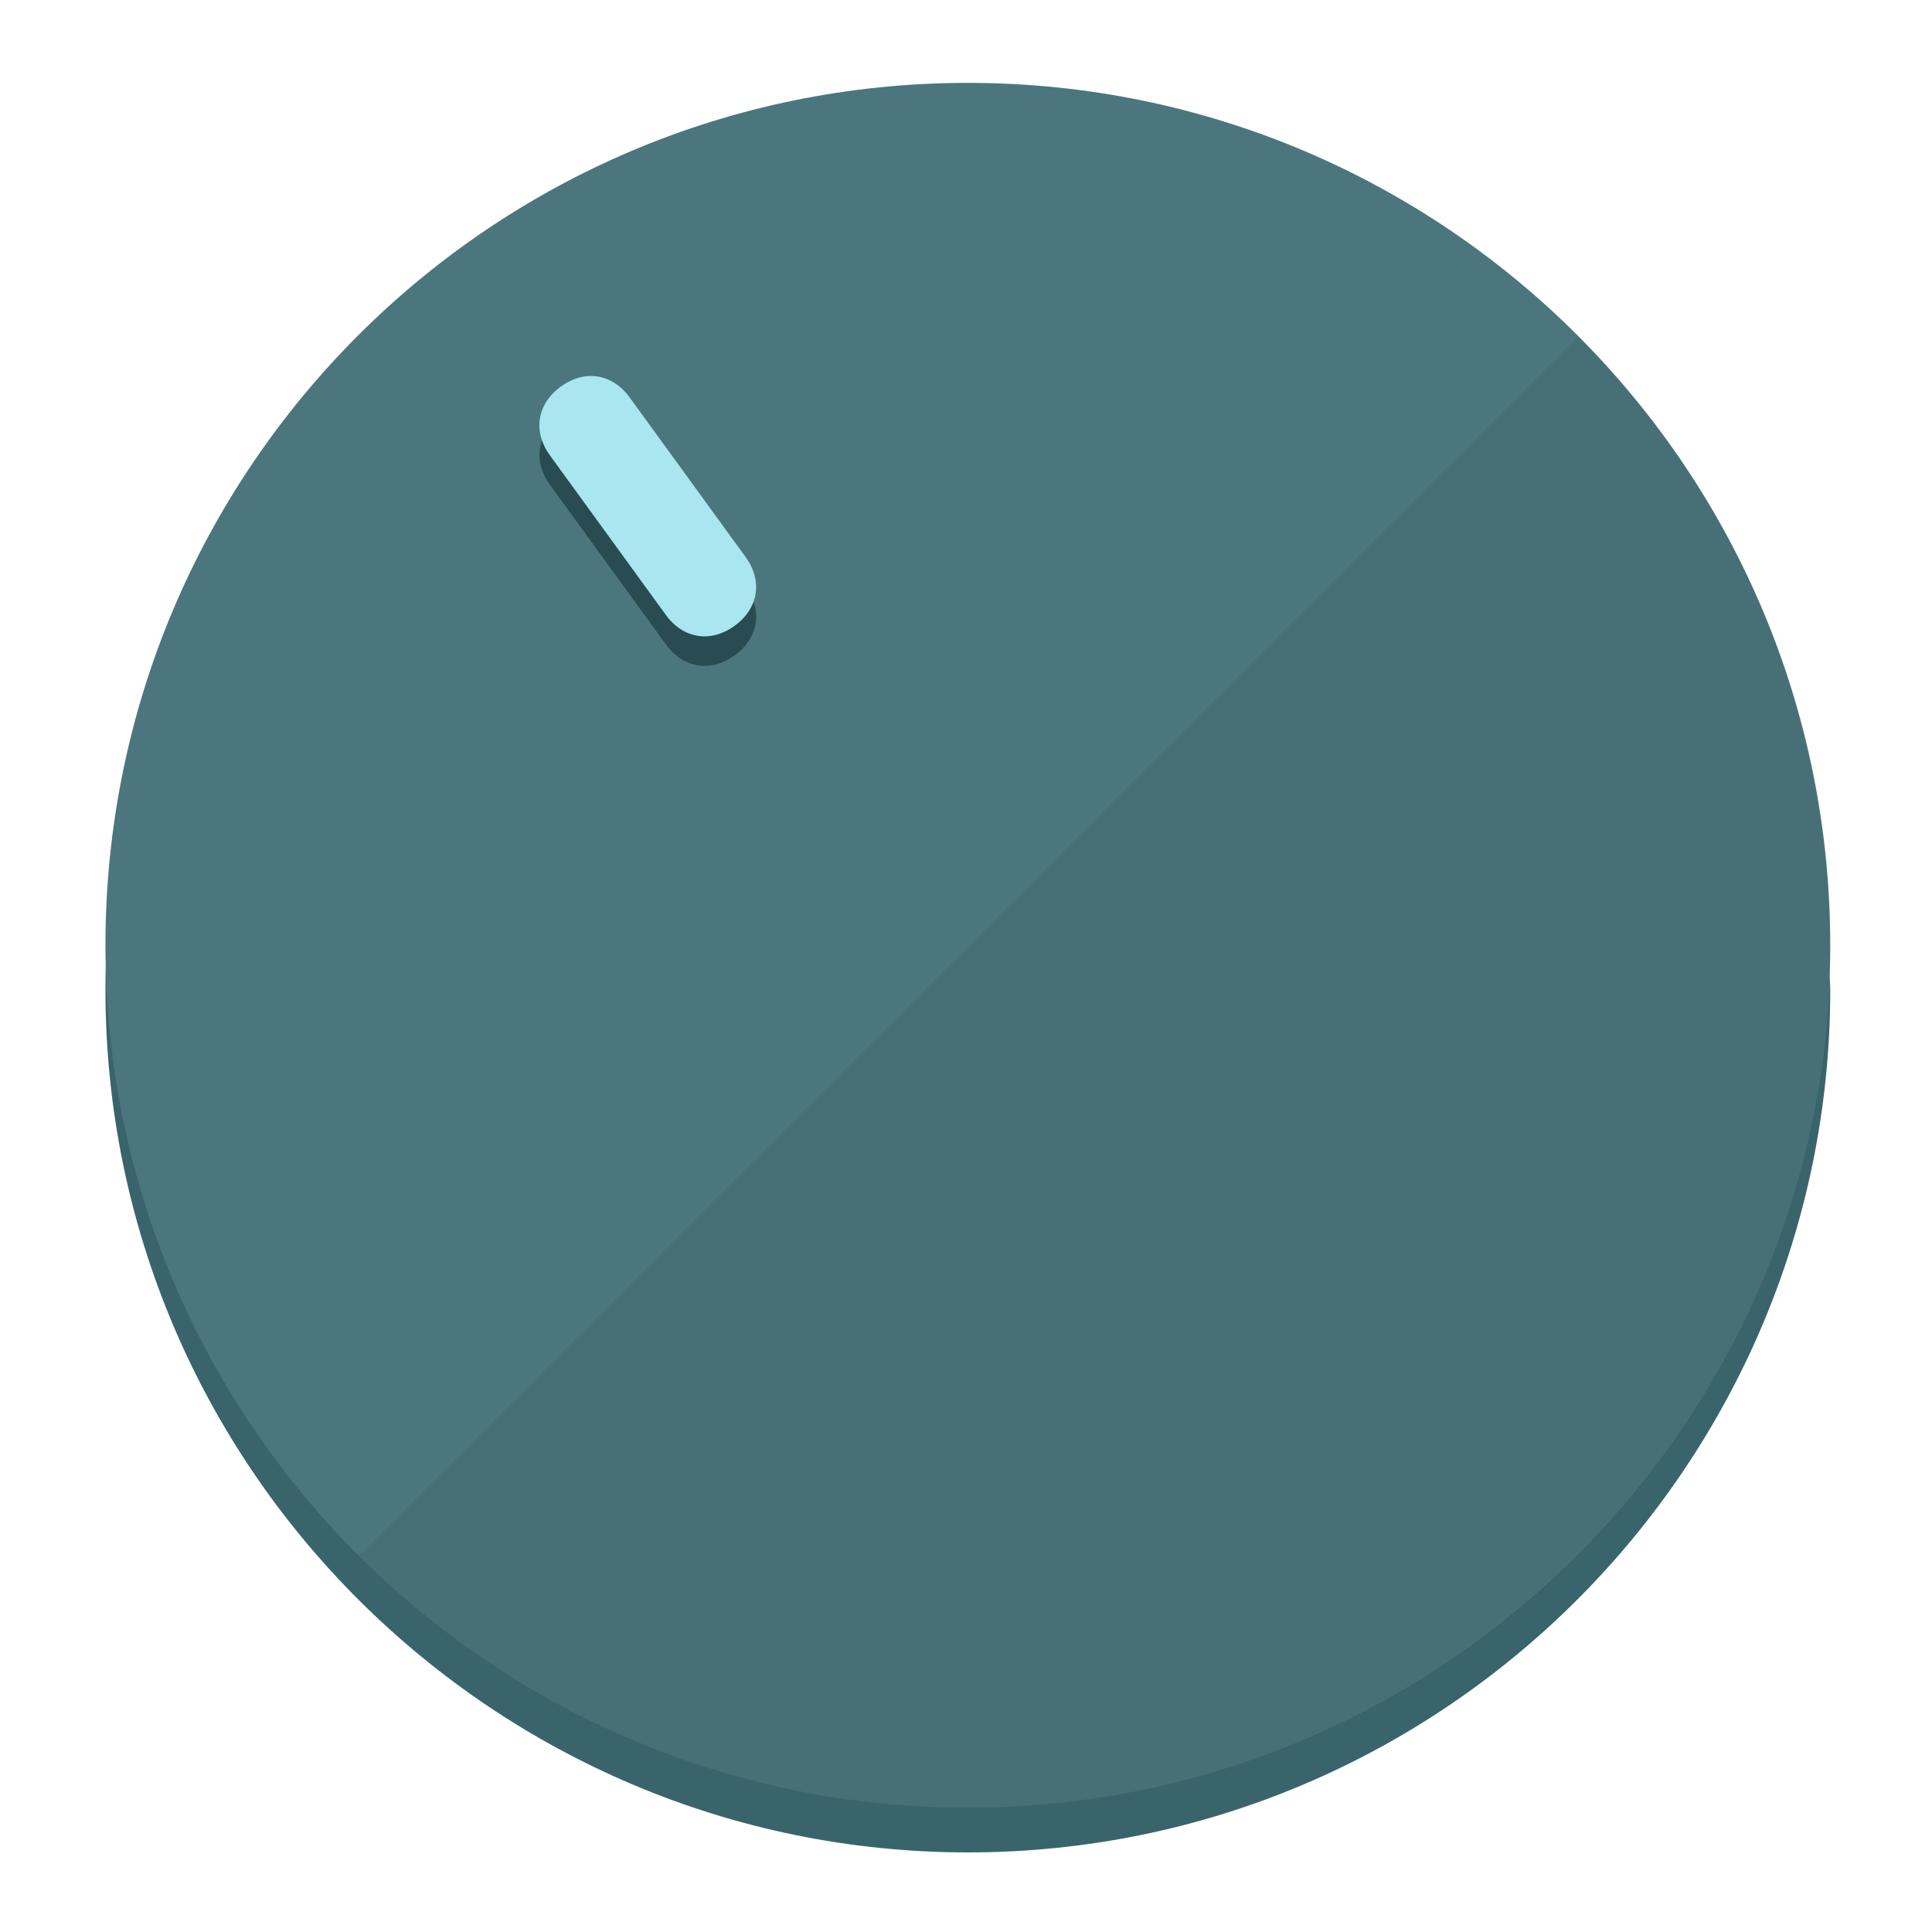
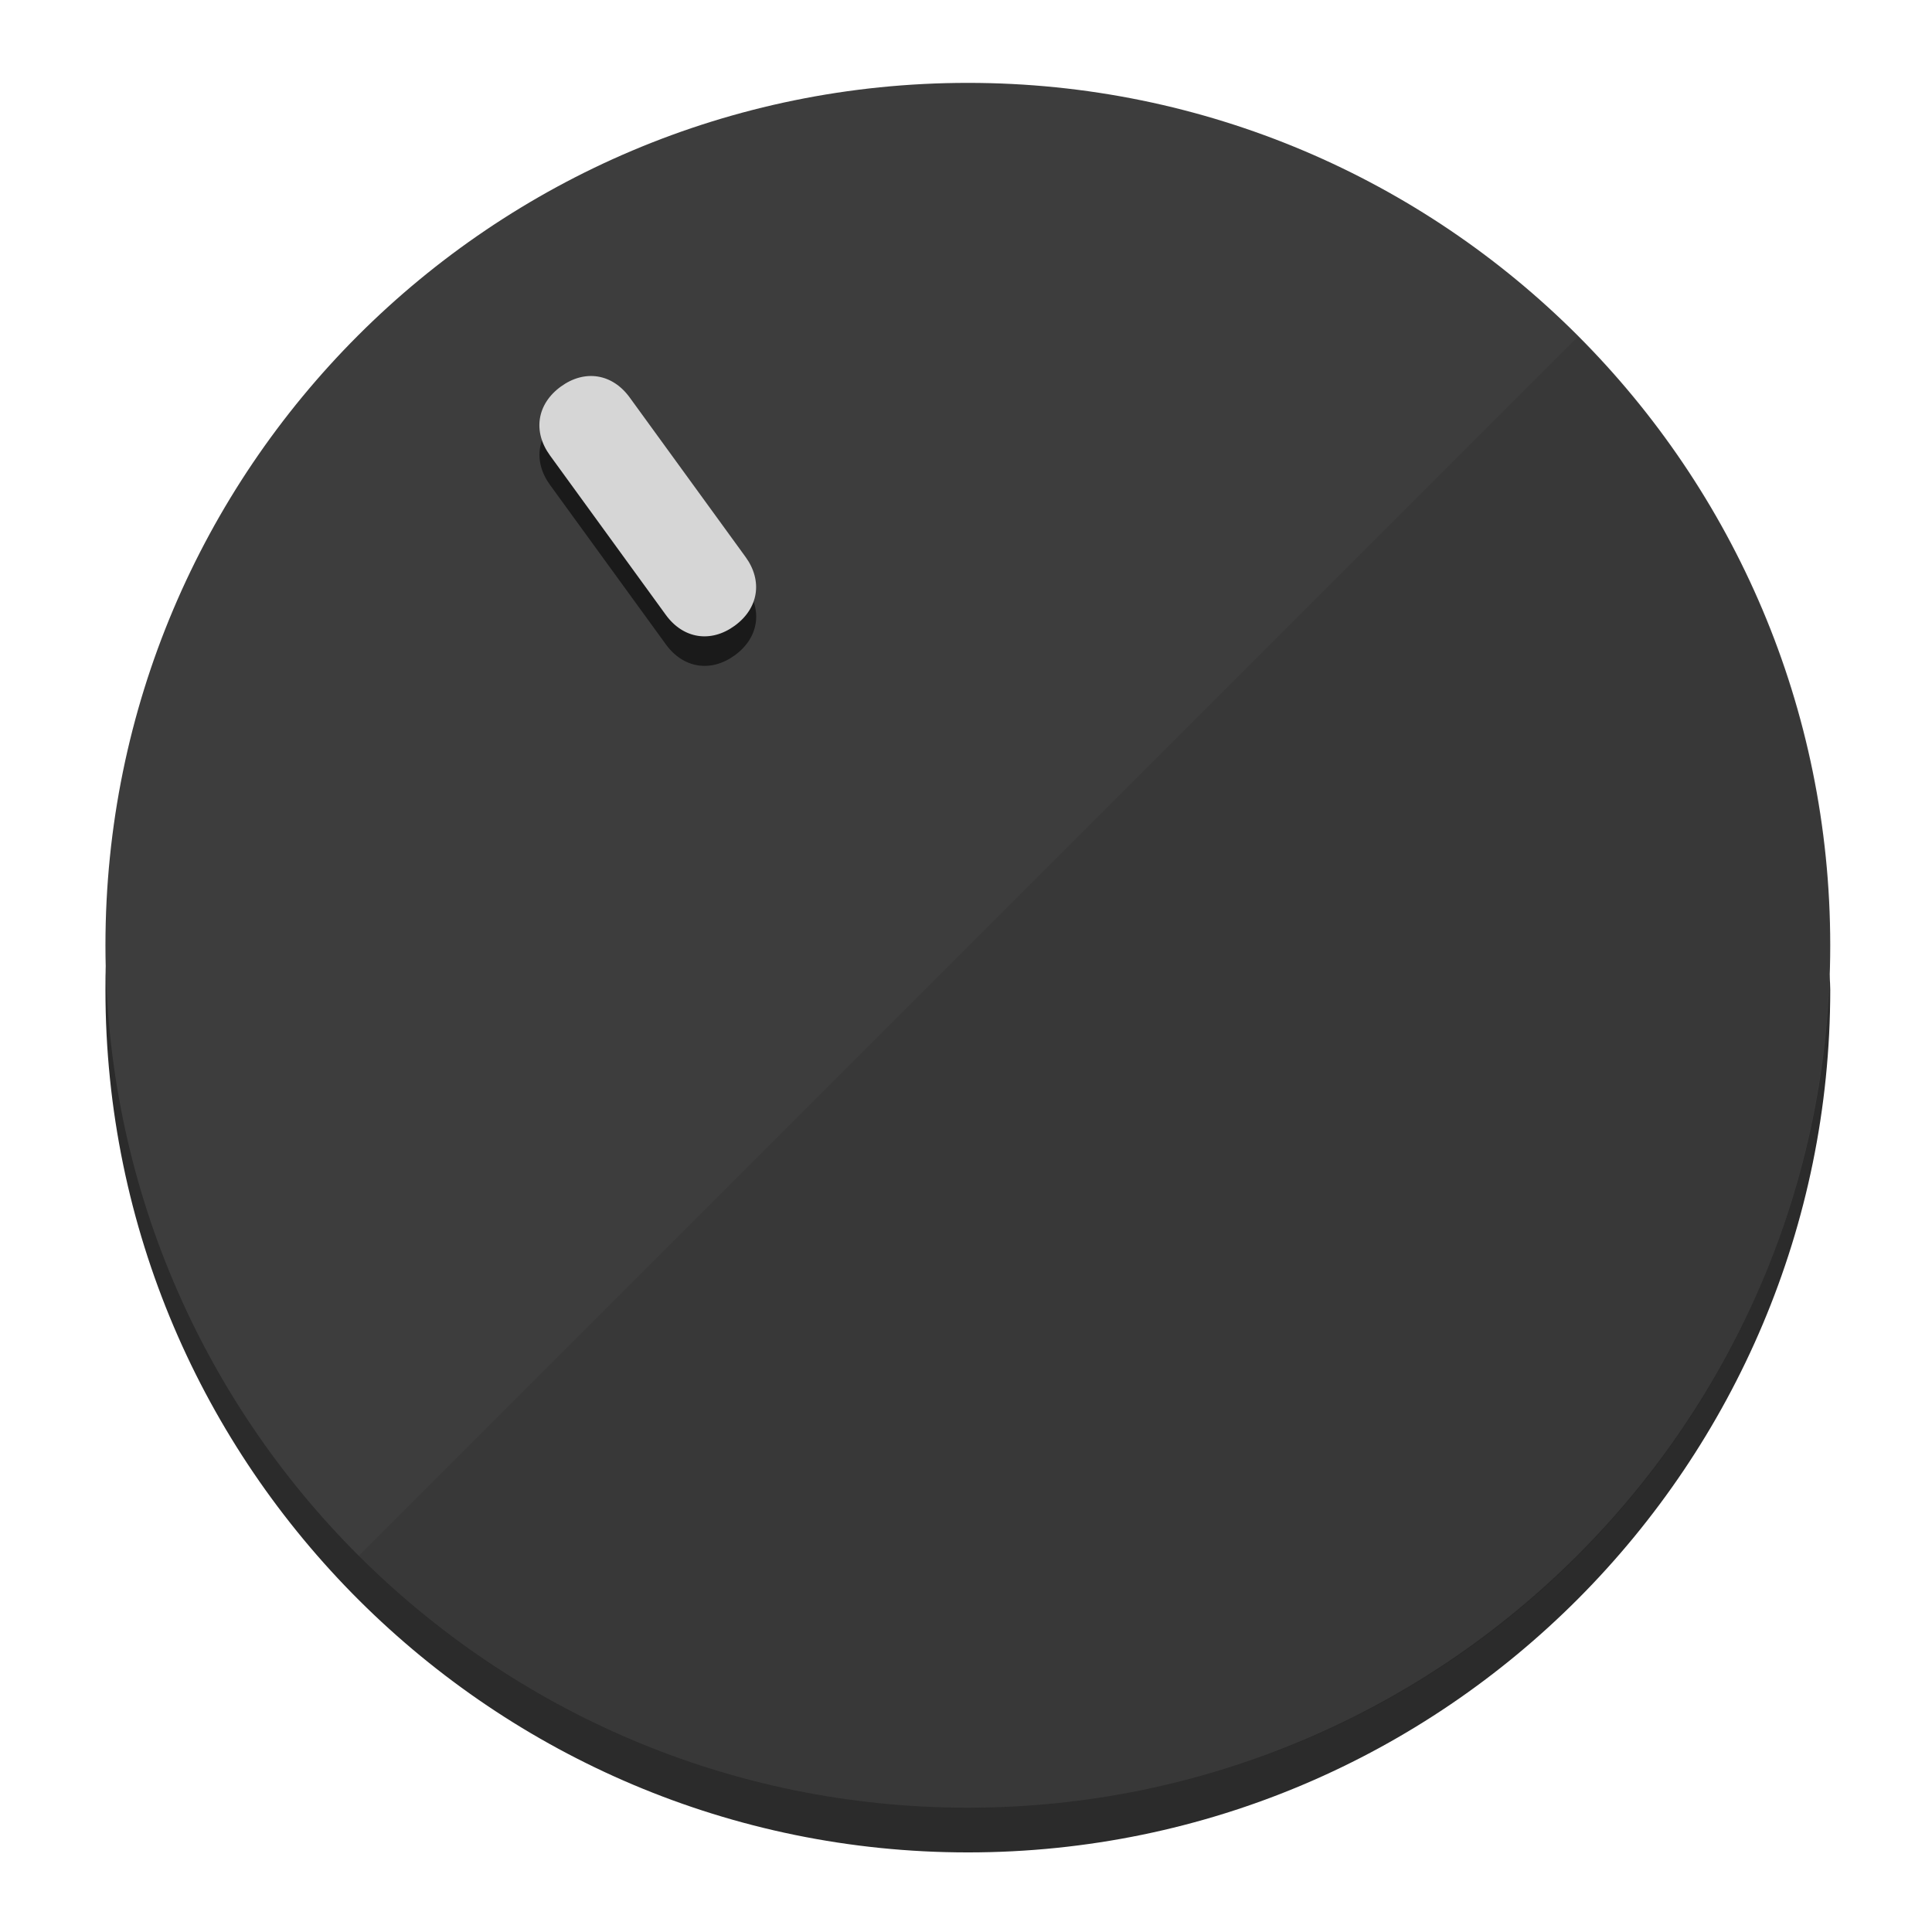
<svg xmlns="http://www.w3.org/2000/svg" height="120px" width="120px" version="1.1" id="Layer_1" viewBox="0 0 496.8 496.8" xml:space="preserve">
  <defs id="defs23" />
  <g id="g3158">
-     <path style="display:inline;fill:#3A646B;fill-opacity:1;stroke-width:1.584" d="m 248.875,445.92 c 116.582,0 212.89,-91.238 220.493,-205.286 0,5.069 1.267,8.87 1.267,13.939 0,121.651 -98.842,221.76 -221.76,221.76 -121.651,0 -221.76,-98.842 -221.76,-221.76 0,-5.069 0,-8.87 1.267,-13.939 7.603,114.048 103.91,205.286 220.493,205.286 z" id="path8" />
-     <circle style="display:inline;fill:#4B767D;fill-opacity:1;stroke-width:1.584" cx="248.875" cy="243.071" r="221.76" id="circle12" />
-     <path style="display:inline;fill:#294C52;fill-opacity:0.154;stroke-width:1.587" d="m 405.744,86.606 c 86.308,86.308 86.308,227.193 0,313.5 -86.308,86.308 -227.193,86.308 -313.5,0" id="path14" />
+     <path style="display:inline;fill:#2B2B2B;fill-opacity:1;stroke-width:1.584" d="m 248.875,445.92 c 116.582,0 212.89,-91.238 220.493,-205.286 0,5.069 1.267,8.87 1.267,13.939 0,121.651 -98.842,221.76 -221.76,221.76 -121.651,0 -221.76,-98.842 -221.76,-221.76 0,-5.069 0,-8.87 1.267,-13.939 7.603,114.048 103.91,205.286 220.493,205.286 z" id="path8" />
+     <circle style="display:inline;fill:#3D3D3D;fill-opacity:1;stroke-width:1.584" cx="248.875" cy="243.071" r="221.76" id="circle12" />
+     <path style="display:inline;fill:#1A1A1A;fill-opacity:0.154;stroke-width:1.587" d="m 405.744,86.606 c 86.308,86.308 86.308,227.193 0,313.5 -86.308,86.308 -227.193,86.308 -313.5,0" id="path14" />
  </g>
  <g id="g3198">
    <circle style="display:none;fill:#000000;fill-opacity:0;stroke-width:1.584" cx="57.84" cy="343.108" r="221.76" id="circle12-3" transform="rotate(-36)" />
-     <path style="display:inline;fill:#294C52;fill-opacity:1;stroke-width:1.584" d="m 191.735,150.81 c 4.469,6.151 3.348,13.231 -2.803,17.7 v 0 c -6.151,4.469 -13.231,3.348 -17.7,-2.803 L 141.437,124.699 c -4.469,-6.151 -3.348,-13.231 2.803,-17.7 v 0 c 6.151,-4.469 13.231,-3.348 17.7,2.803 z" id="path3789" />
-     <path style="display:inline;fill:#AAE6F0;stroke-width:1.584" d="m 191.713,143.214 c 4.469,6.151 3.348,13.231 -2.803,17.7 v 0 c -6.151,4.469 -13.231,3.348 -17.7,-2.803 L 141.416,117.103 c -4.469,-6.151 -3.348,-13.231 2.803,-17.7 v 0 c 6.151,-4.469 13.231,-3.348 17.7,2.803 z" id="path915" />
+     <path style="display:inline;fill:#1A1A1A;fill-opacity:1;stroke-width:1.584" d="m 191.735,150.81 c 4.469,6.151 3.348,13.231 -2.803,17.7 v 0 c -6.151,4.469 -13.231,3.348 -17.7,-2.803 L 141.437,124.699 c -4.469,-6.151 -3.348,-13.231 2.803,-17.7 v 0 c 6.151,-4.469 13.231,-3.348 17.7,2.803 z" id="path3789" />
+     <path style="display:inline;fill:#D6D6D6;stroke-width:1.584" d="m 191.713,143.214 c 4.469,6.151 3.348,13.231 -2.803,17.7 v 0 c -6.151,4.469 -13.231,3.348 -17.7,-2.803 L 141.416,117.103 c -4.469,-6.151 -3.348,-13.231 2.803,-17.7 v 0 c 6.151,-4.469 13.231,-3.348 17.7,2.803 z" id="path915" />
  </g>
</svg>
